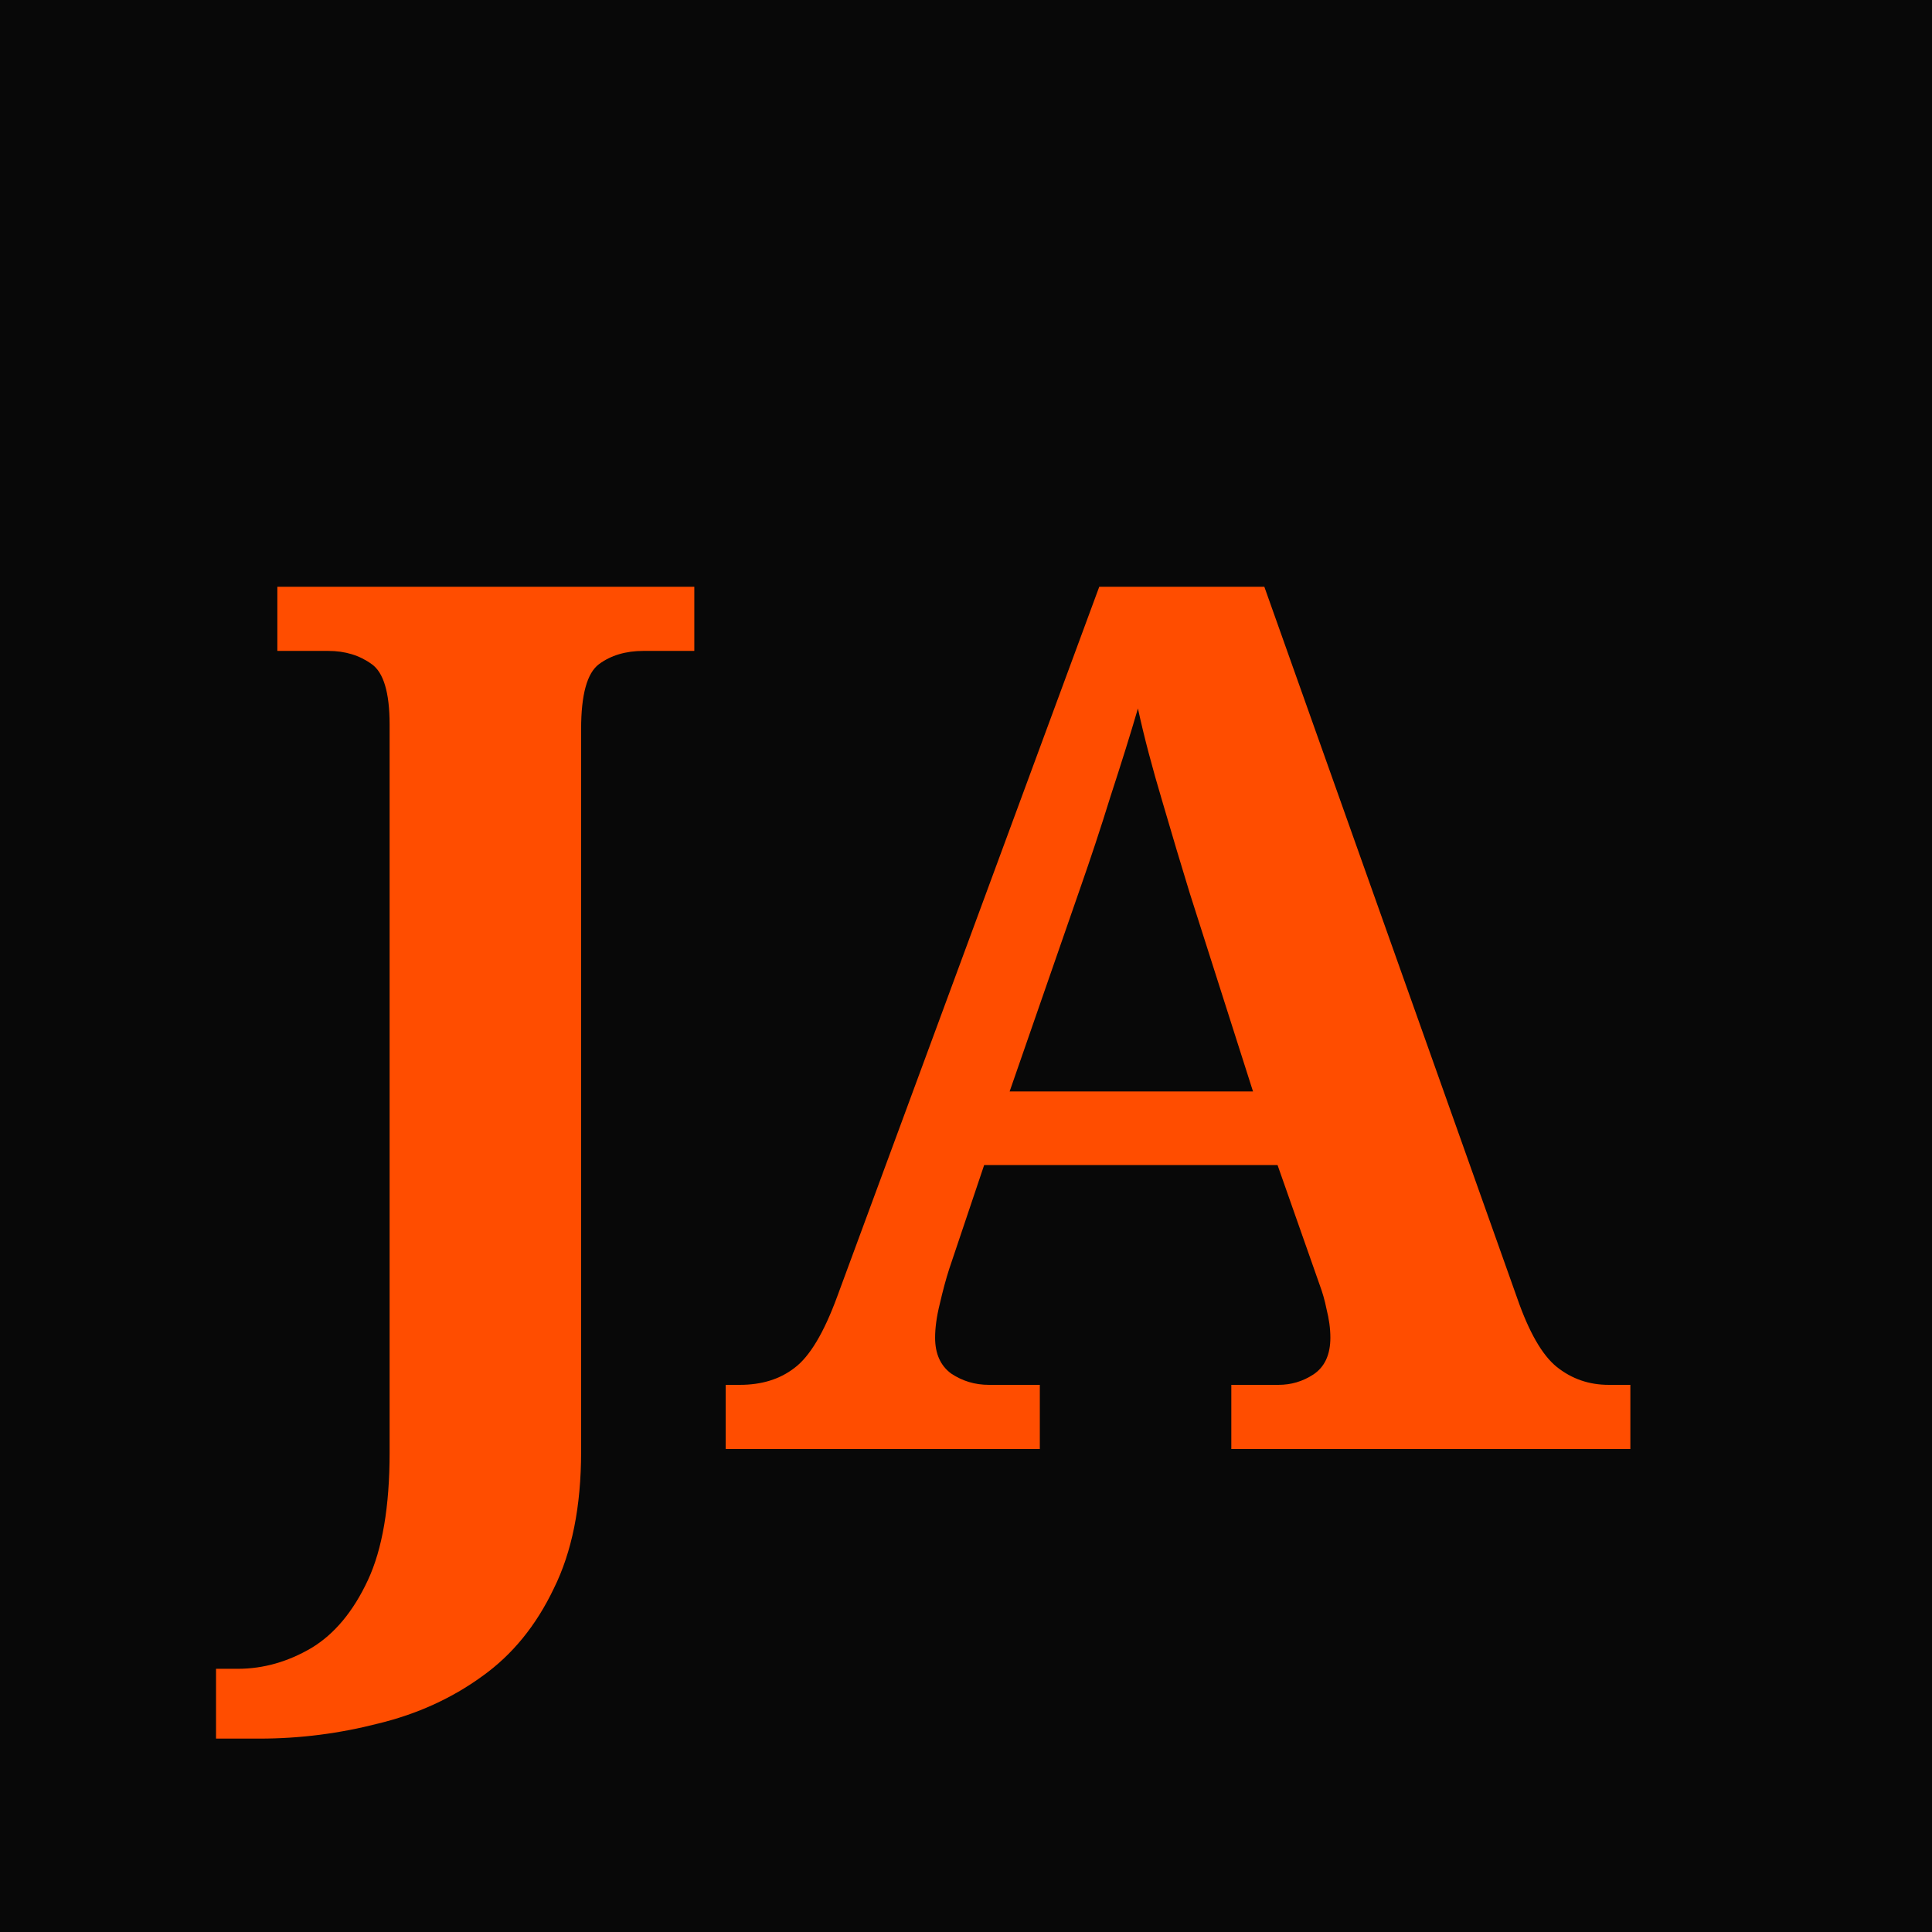
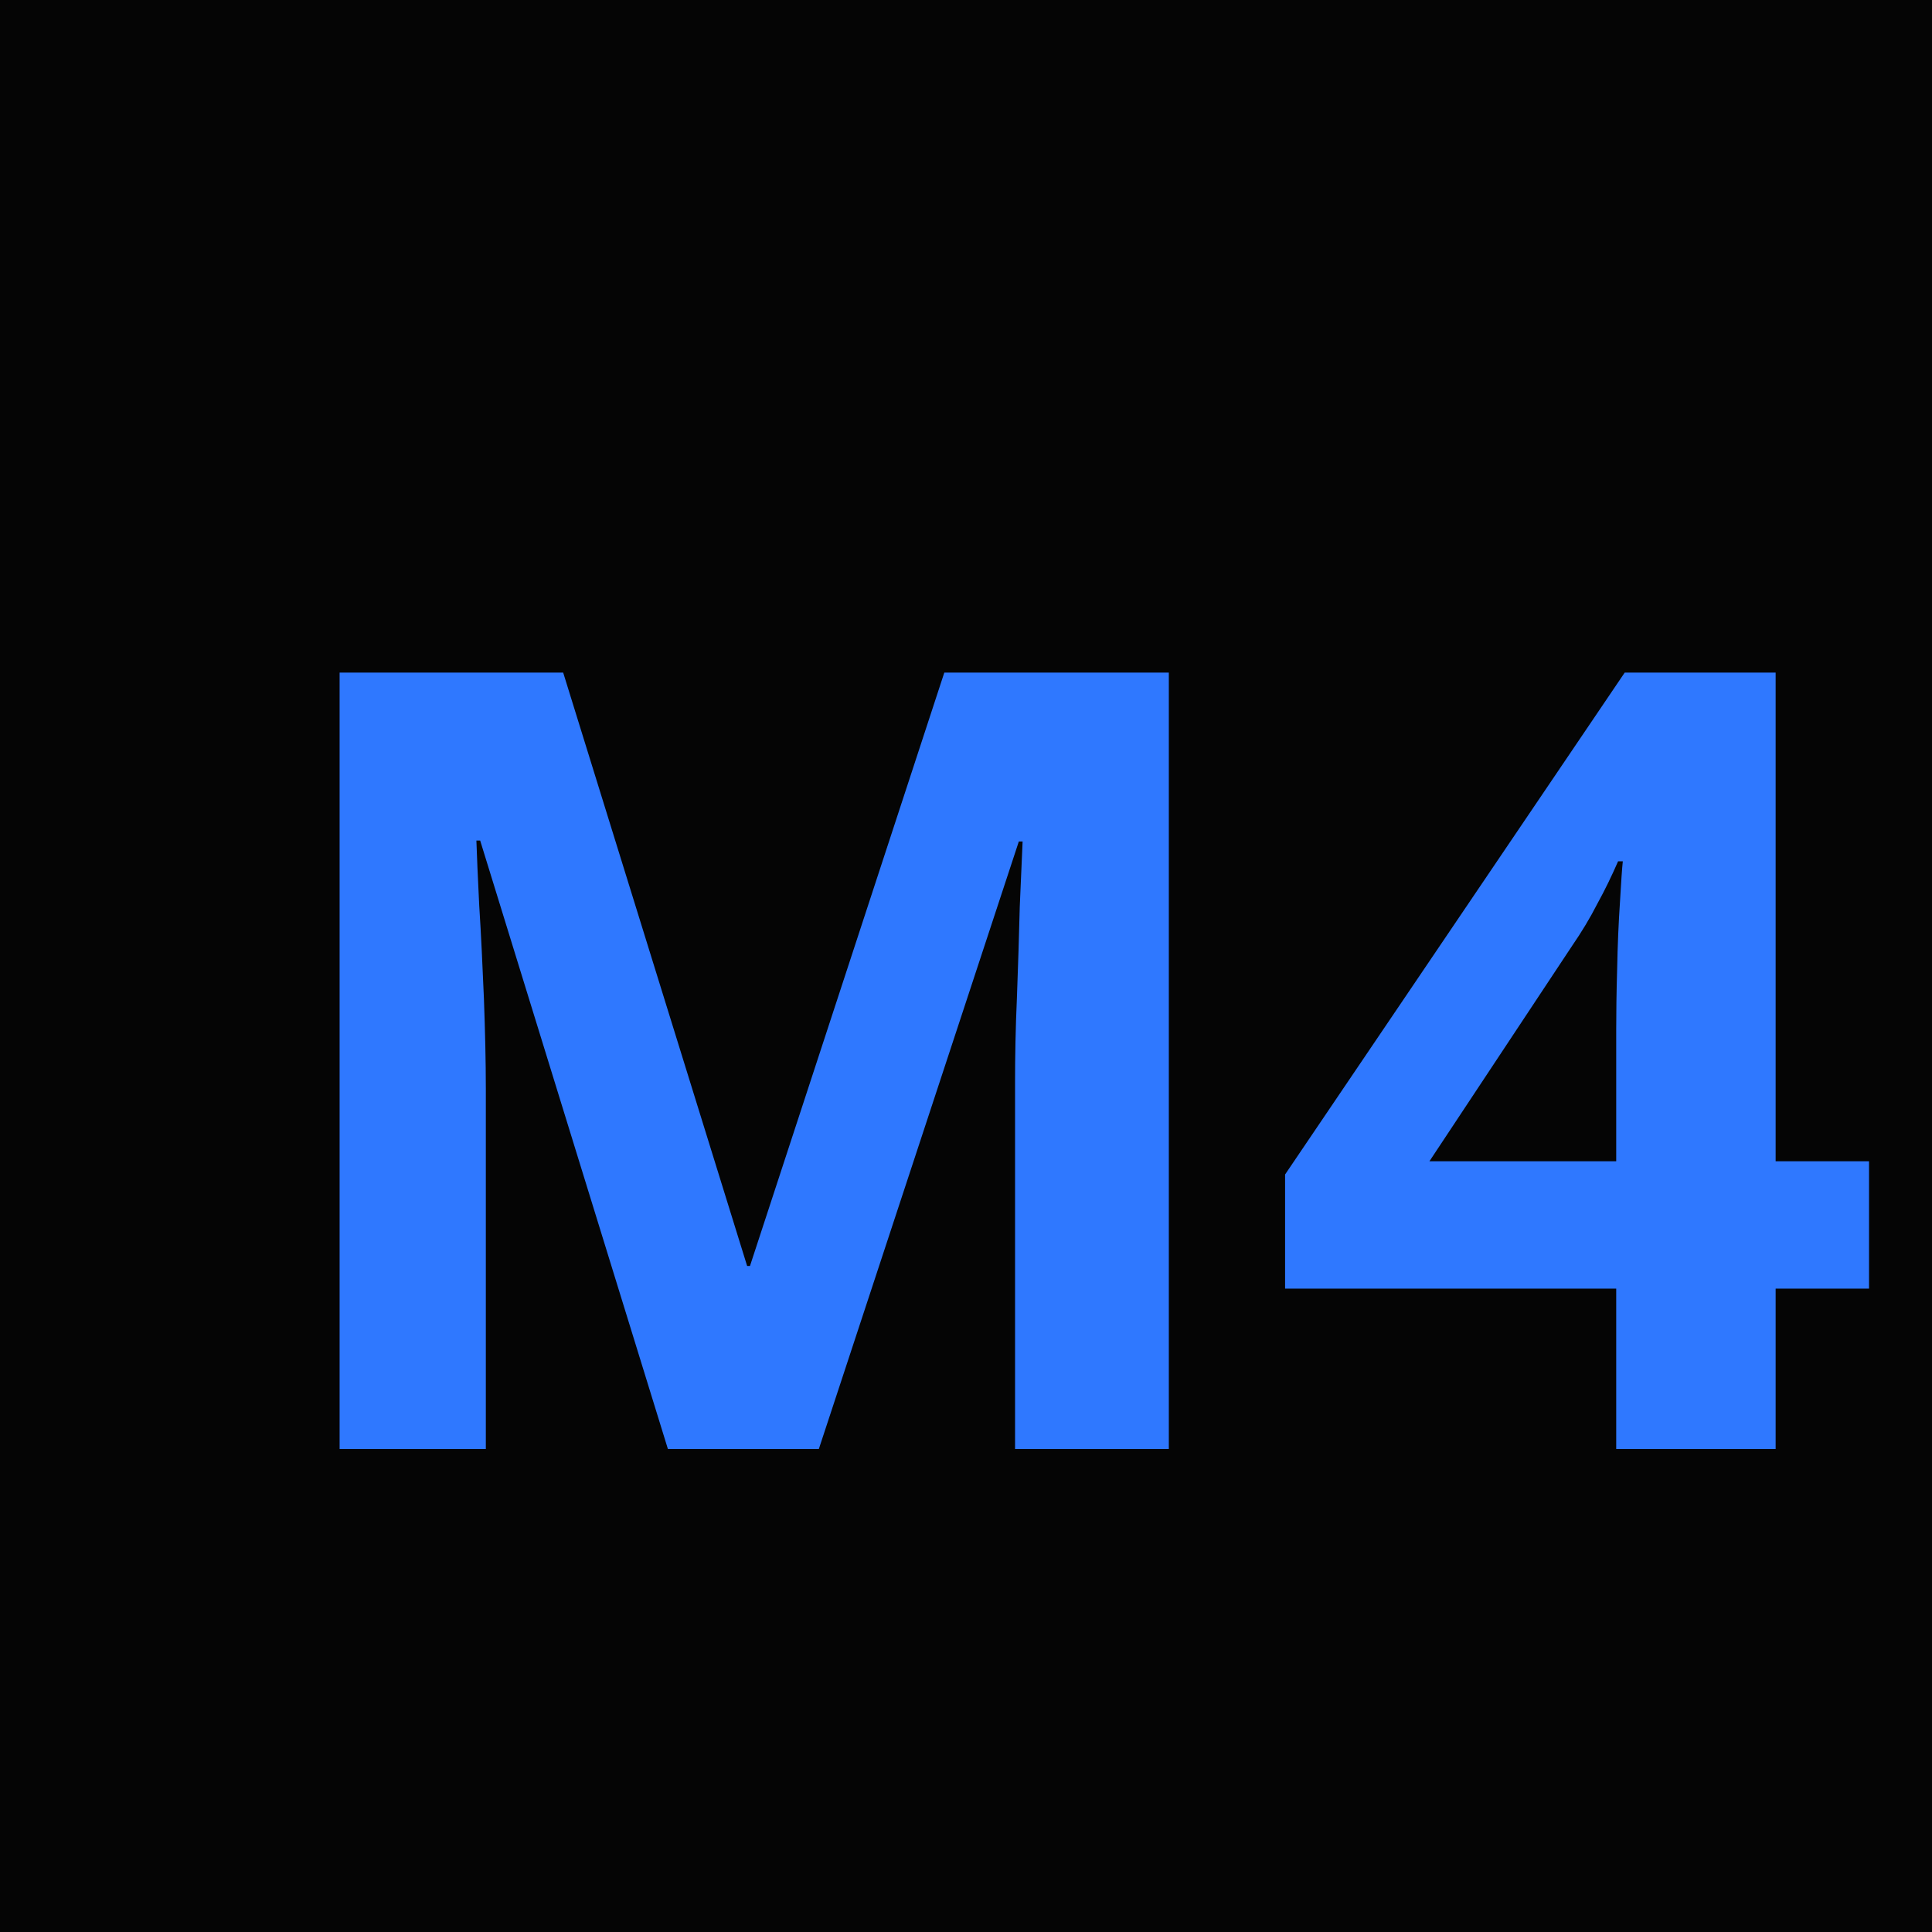
<svg xmlns="http://www.w3.org/2000/svg" viewBox="0 0 32 32">
-   <rect width="32" height="32" fill="#080808" />
-   <text x="4" y="24" font-family="serif" font-size="20" font-weight="bold" fill="#FF4D00">JA</text>
+   <rect width="32" height="32" fill="#050505" />
+   <text x="4" y="24" font-family="sans-serif" font-size="18" font-weight="bold" fill="#2f78ff">M4</text>
</svg>
